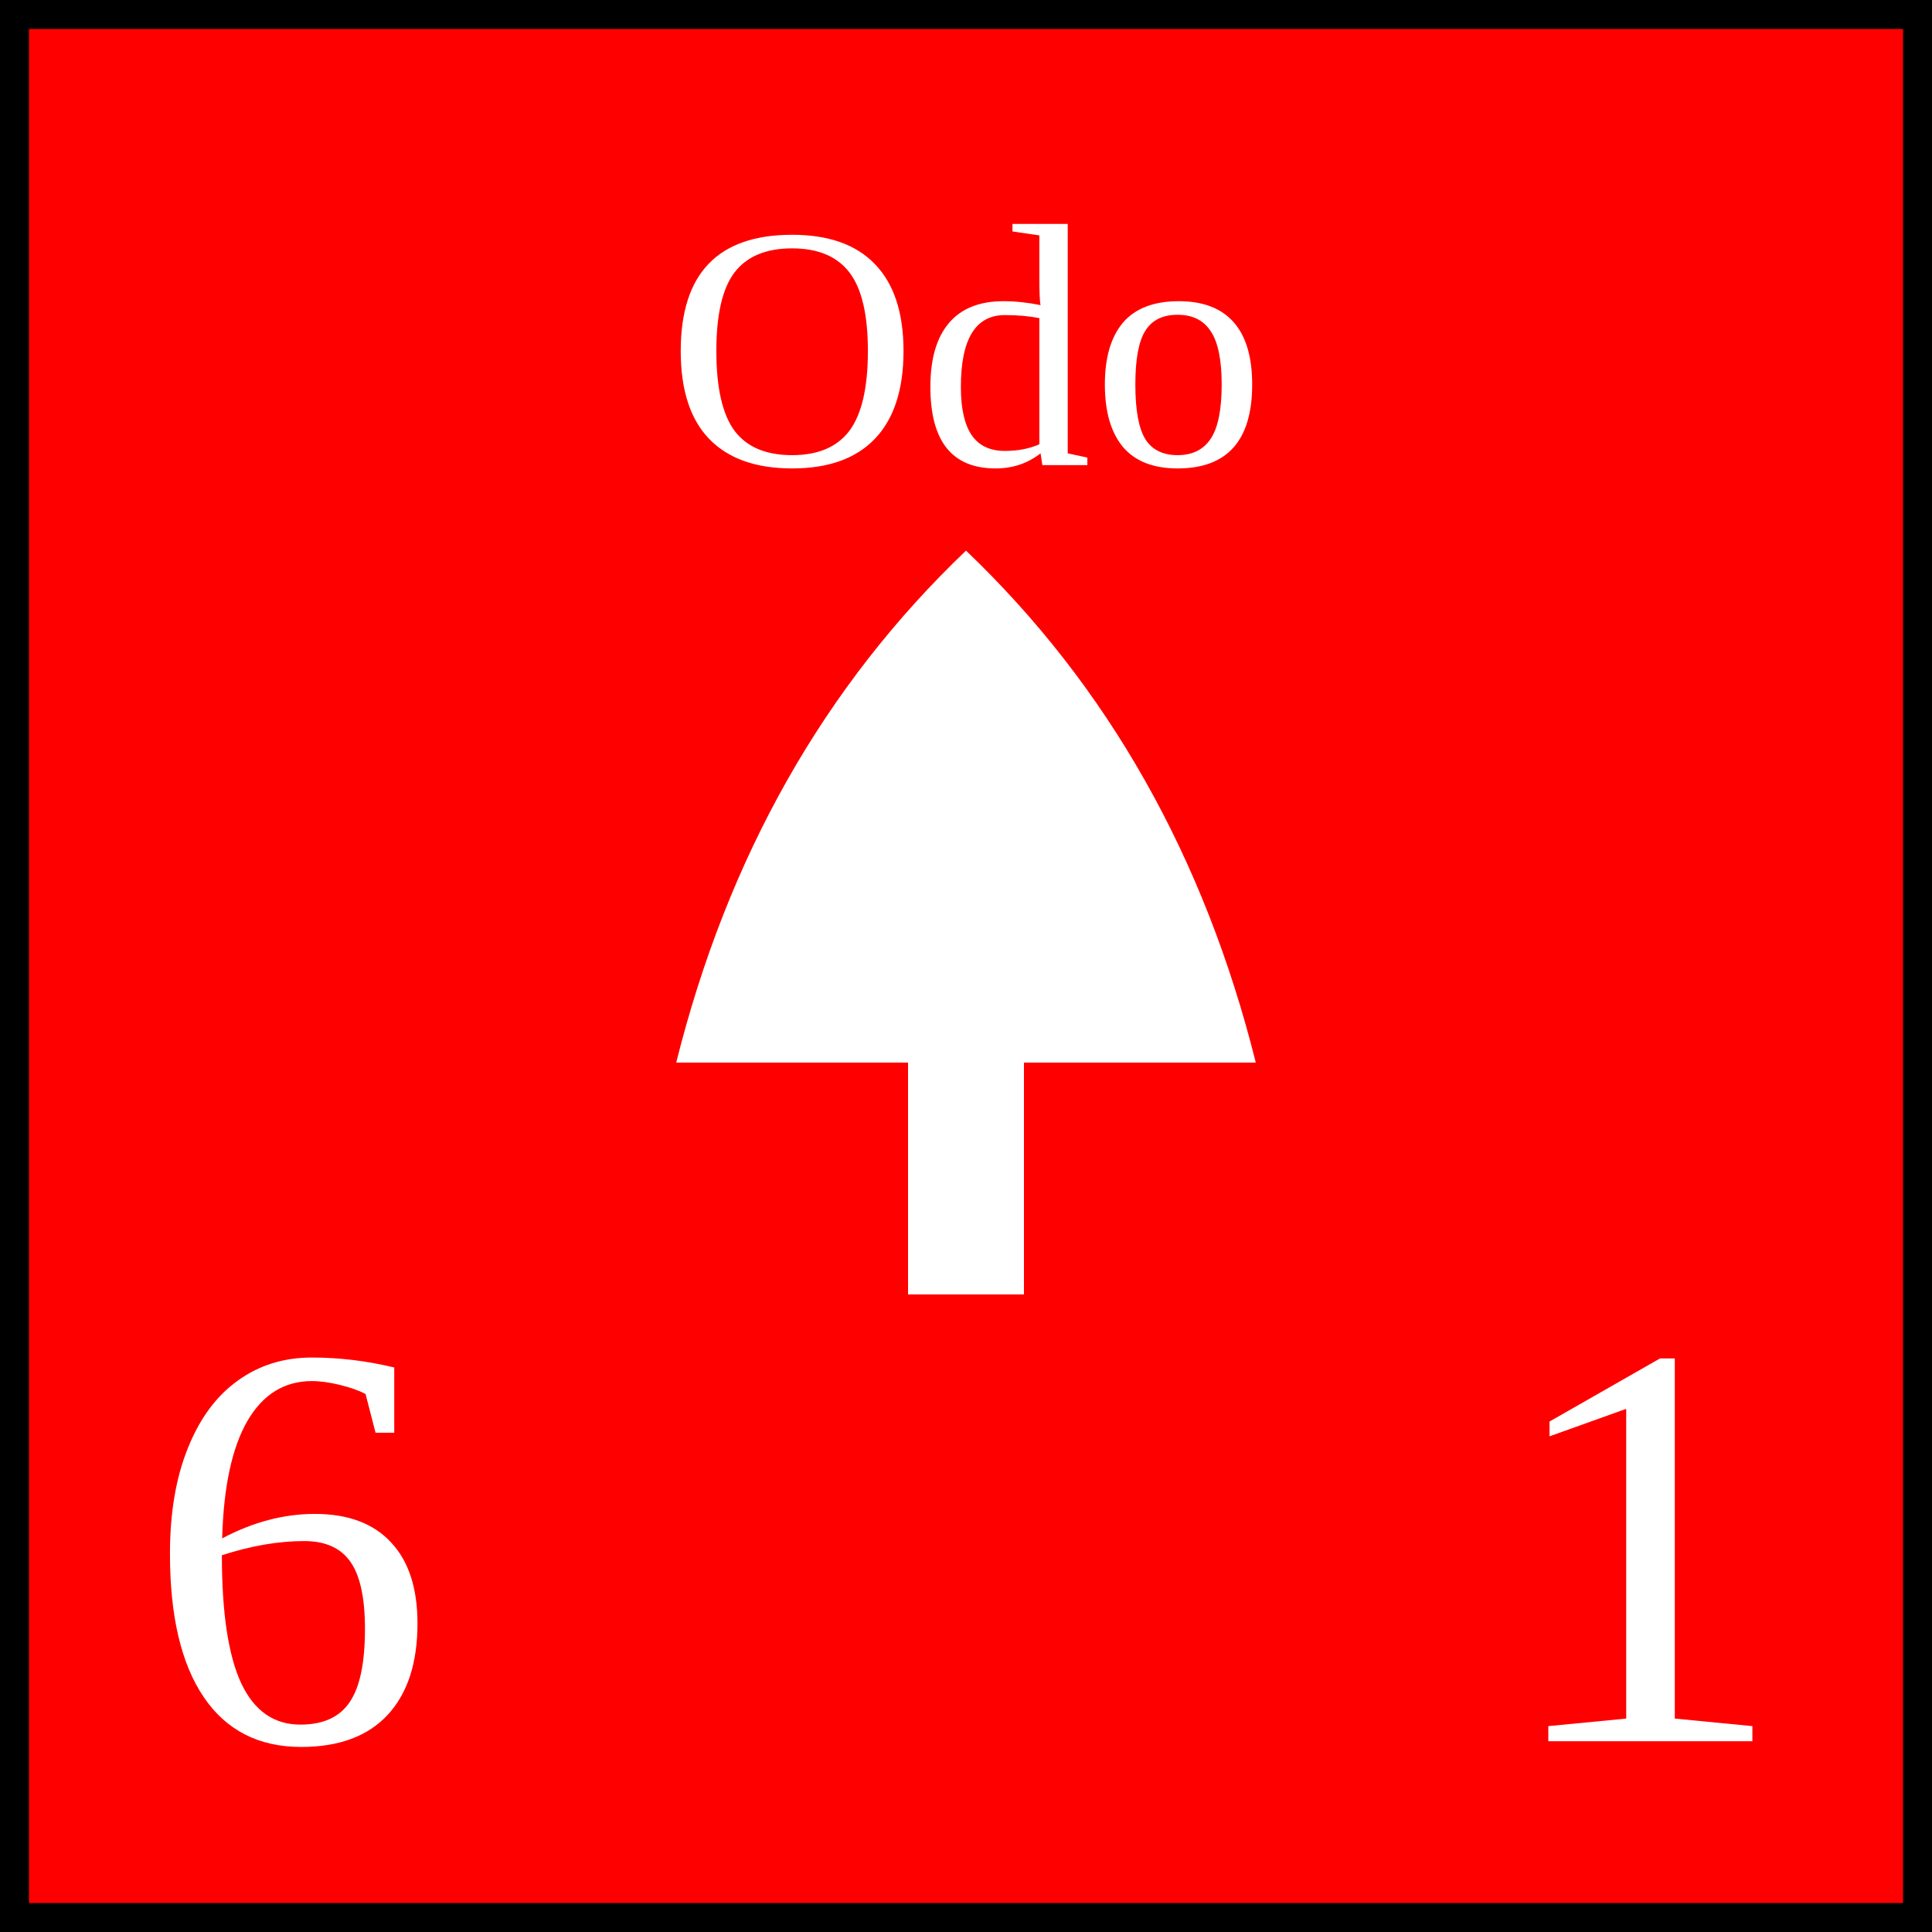
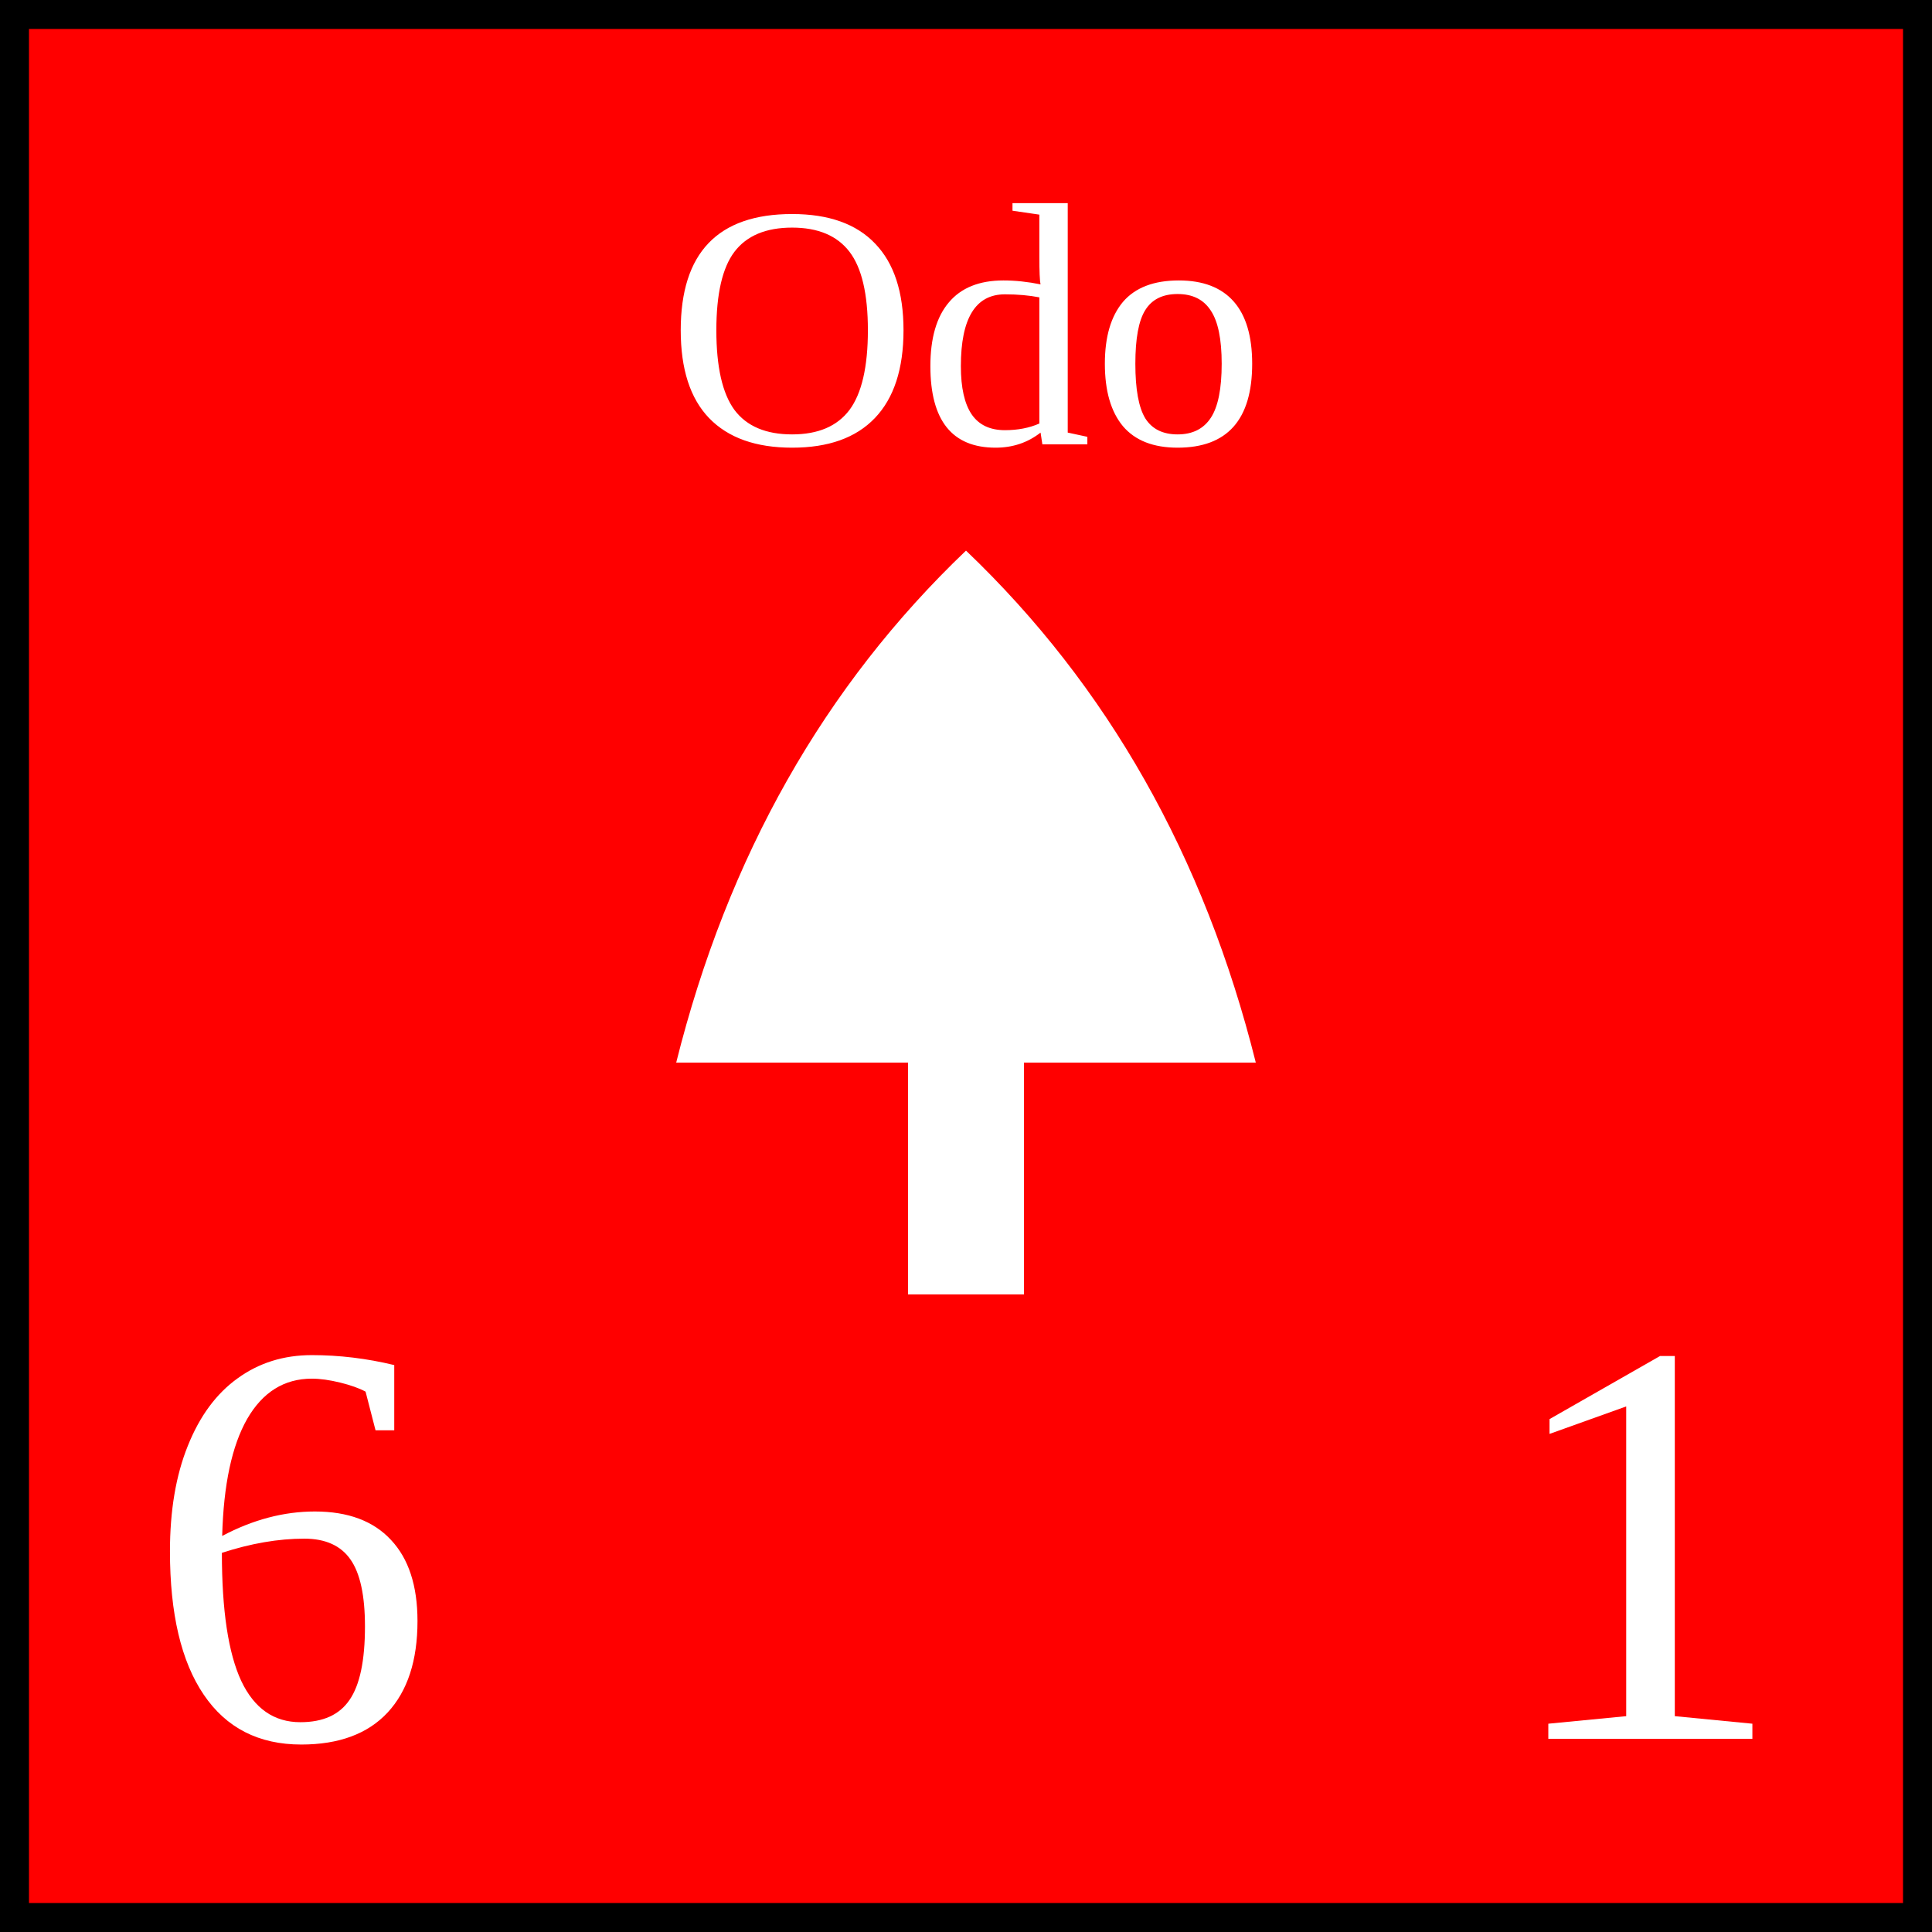
<svg xmlns="http://www.w3.org/2000/svg" width="100" height="100">
  <rect width="100" height="100" fill="red" stroke="black" stroke-width="3" />
  <g id="crown" transform="translate(30,28) scale(0.10,0.10)" fill="white">
    <path d="         M 200,5         L 200,270 350,270         Q 310,110 200,5         M 200,5         L 200,270 50,270         Q 90,110 200,5       " />
    <rect x="170" y="270" width="60" height="120" />
  </g>
-   <g id="attributes" text-anchor="middle" dominant-baseline="central" font-size="30" fill="white">
-     <text x="50%" y="18%" font-size="18">Odo</text>
+   <g id="attributes" text-anchor="middle" font-size="30" fill="white">
+     <text x="50%" y="23%" font-size="18">Odo</text>
    <g id="shield_wall_defense">
-       <text x="85" y="80">1</text>
+       <text x="85" y="90">1</text>
    </g>
    <g id="shield_wall_attack">
-       <text x="15" y="80">6</text>
+       <text x="15" y="90">6</text>
    </g>
  </g>
</svg>
